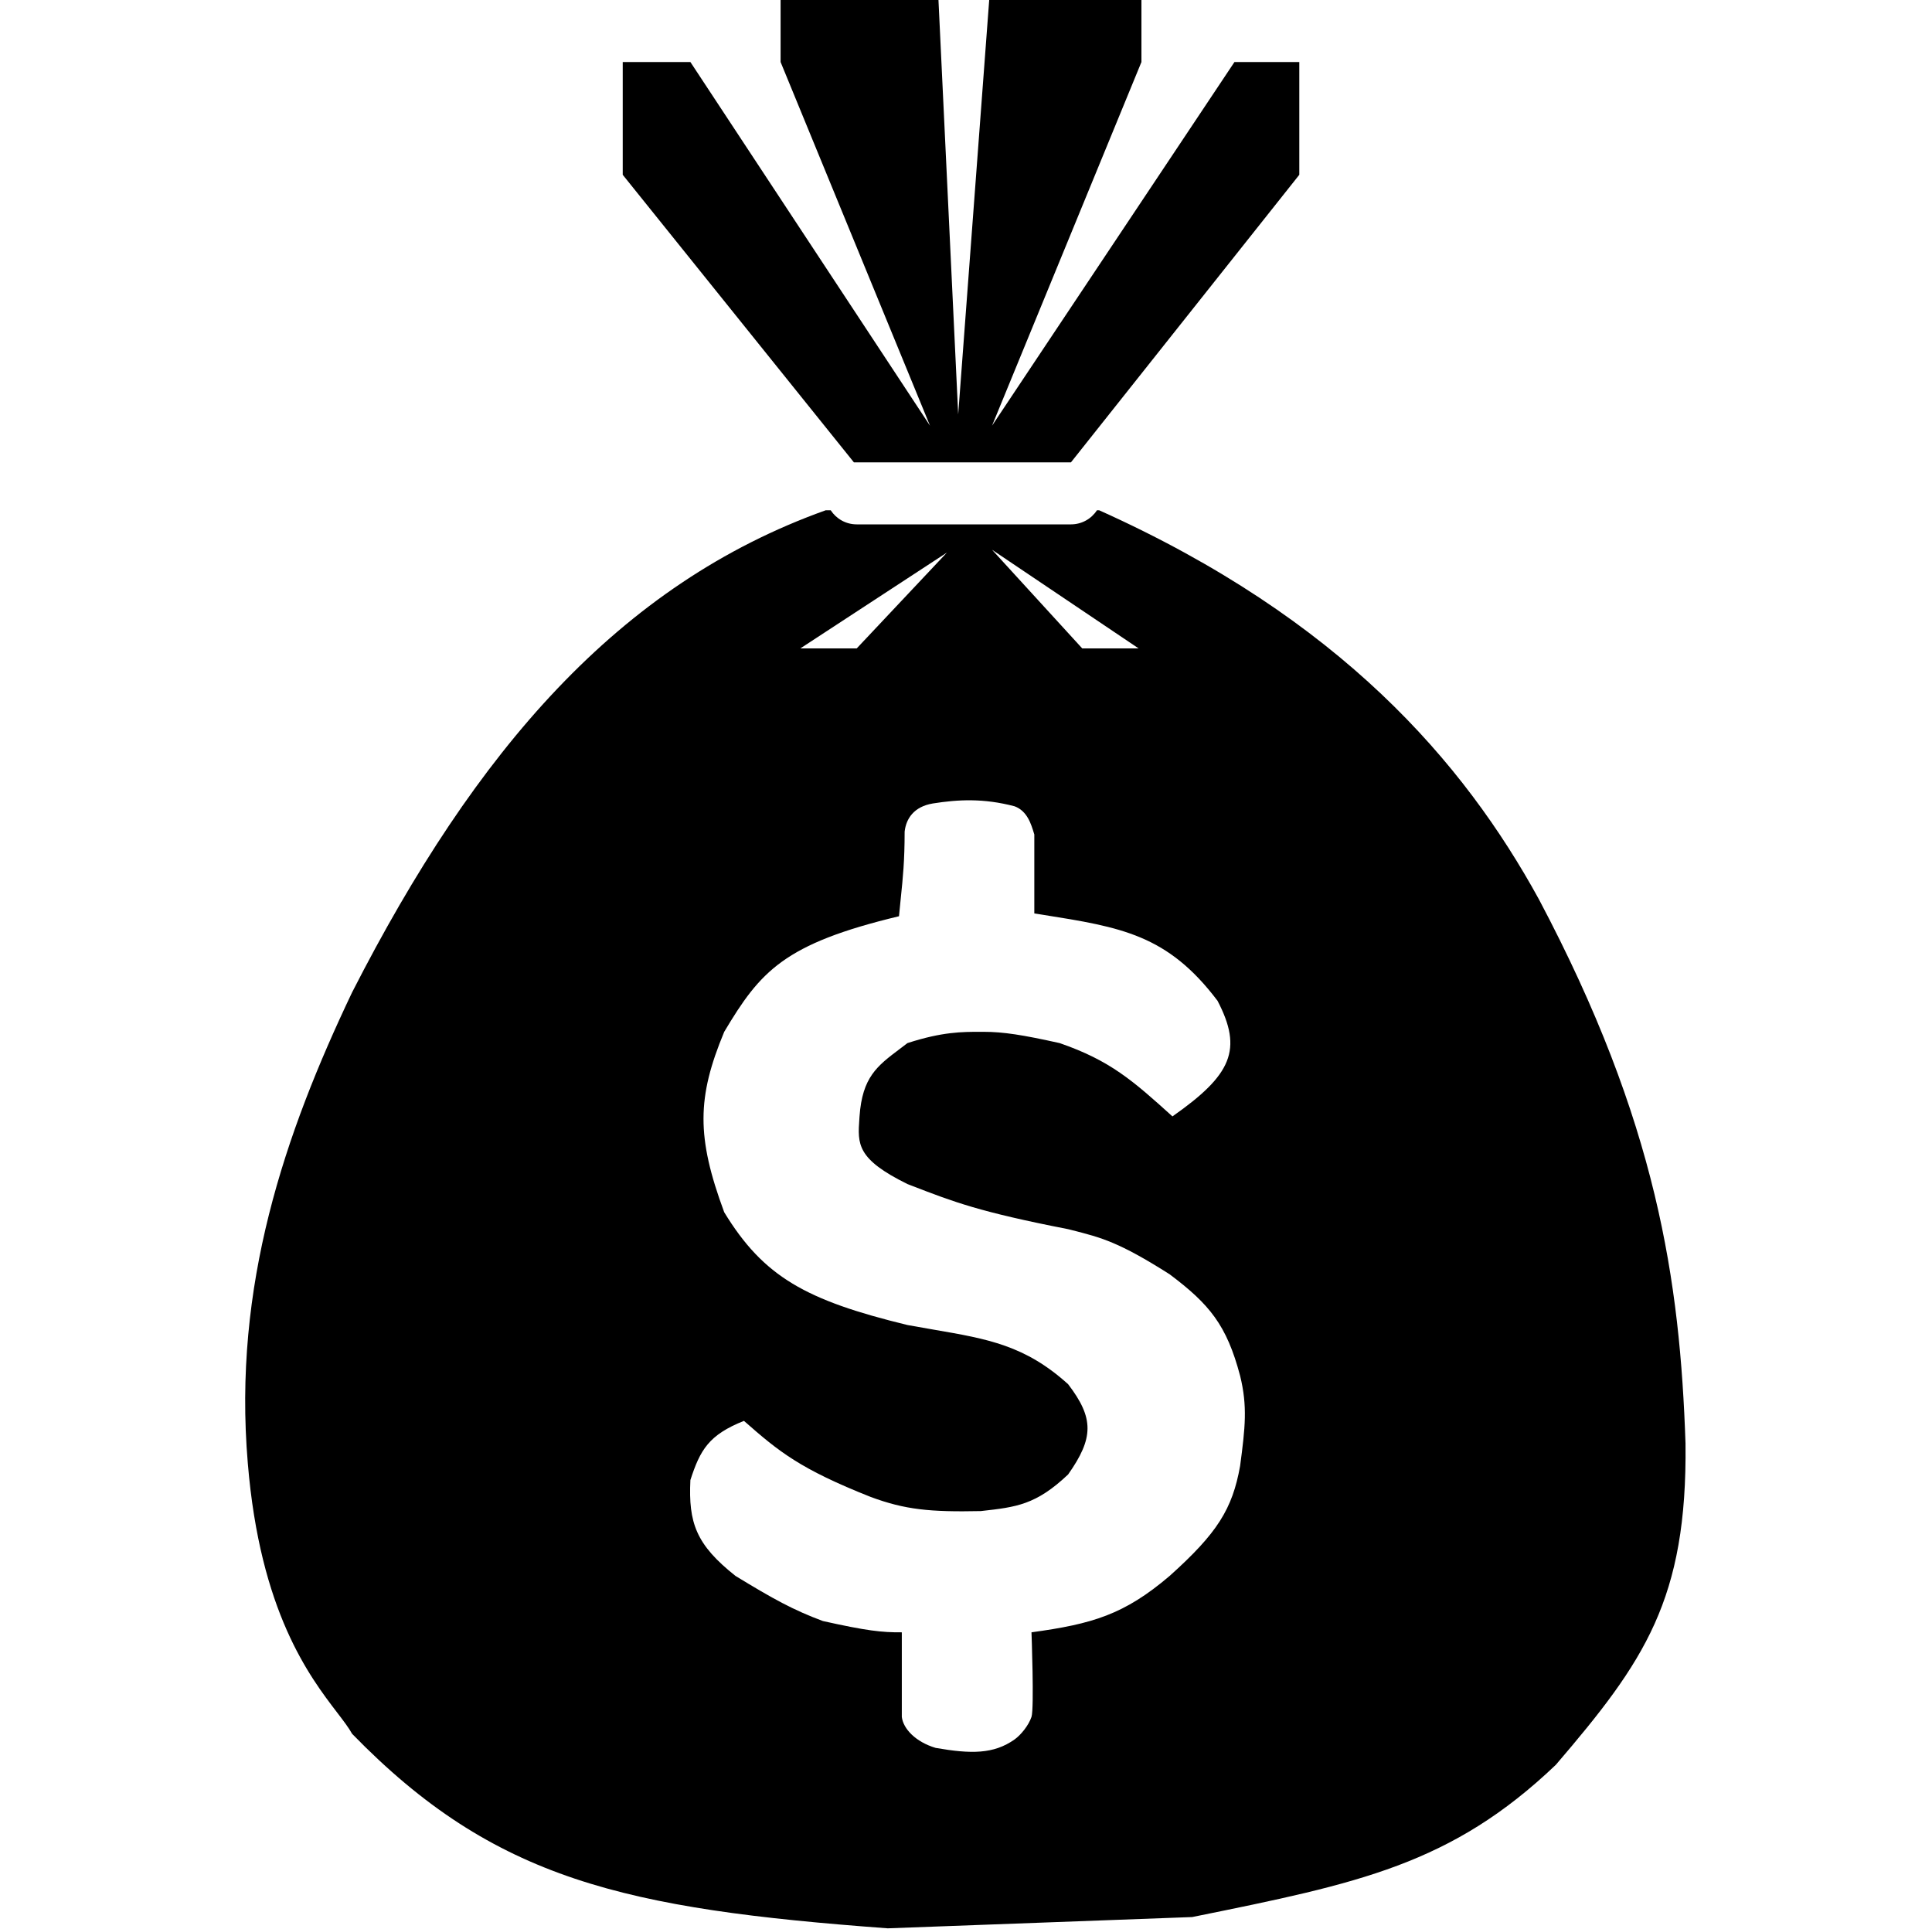
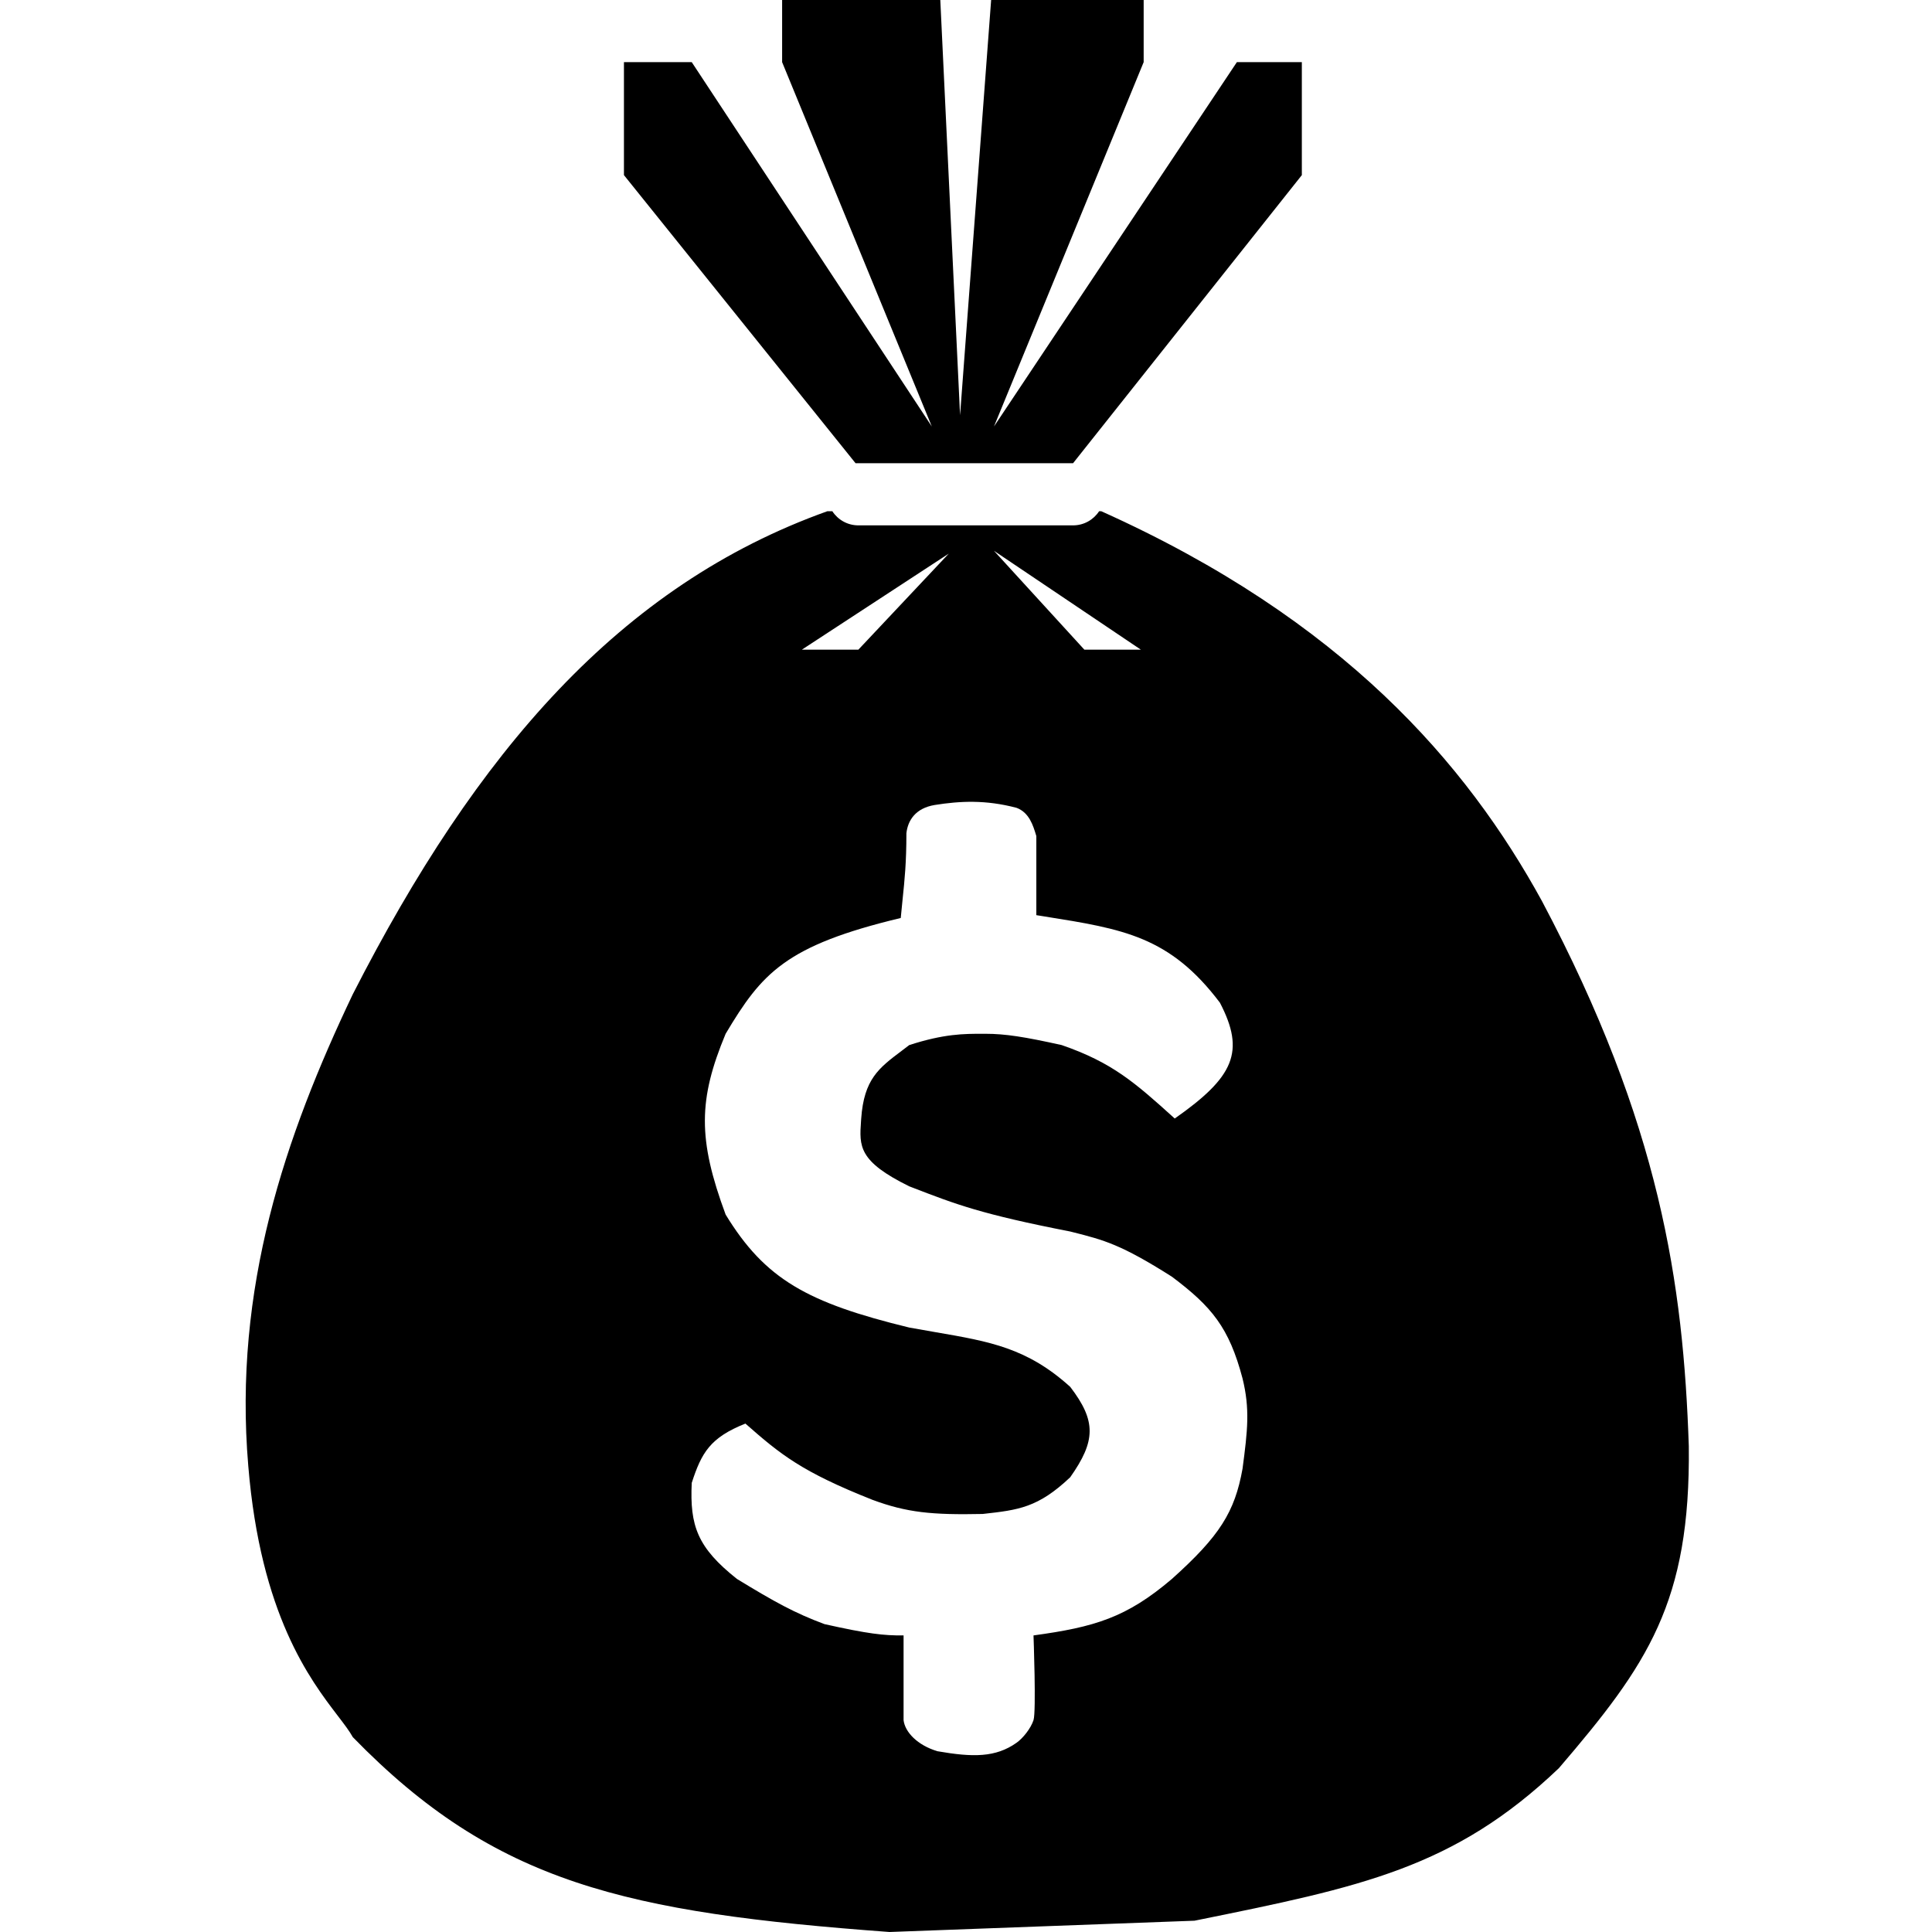
- <svg xmlns="http://www.w3.org/2000/svg" width="513" height="512" viewBox="0 0 513 512" fill="currentColor">
+ <svg xmlns="http://www.w3.org/2000/svg" width="512" height="512" viewBox="0 0 512 512" fill="currentColor">
  <path fill-rule="evenodd" clip-rule="evenodd" d="M226.732 122.76L165.352 46.409V16.468H183.317L246.943 113.029L207.27 16.468V0H249.189L254.428 110.035L262.662 0H303.083L303.083 16.468L263.411 113.029L327.785 16.468H345.001V46.409L284.37 122.76H226.732Z" />
-   <path fill-rule="evenodd" clip-rule="evenodd" d="M220.579 135.485H219.247C164.37 155.116 126.316 199.204 93.493 263.485C75.554 301.143 61.802 341.401 65.797 388.491C69.055 427.932 82.19 445.119 89.517 454.705L89.517 454.705C91.223 456.938 92.615 458.758 93.493 460.351C131.287 499.188 165.904 506.839 235.715 512L316.557 509.006L317.123 508.891C360.738 500.051 385.365 495.06 413.118 468.585C436.641 441.133 448.019 424.688 447.551 383.251C446.092 340.232 440.019 298.031 408.627 238.784C388.712 202.458 355.946 164.263 291.855 135.485H291.272C289.803 137.739 287.26 139.228 284.37 139.228H227.481C224.59 139.228 222.048 137.739 220.579 135.485ZM263.411 145.965L287.364 172.164H302.335L263.411 145.965ZM212.51 172.164H227.481L251.434 146.714L212.51 172.164ZM323.294 265.731C330.037 278.685 327.09 285.372 311.317 296.421C300.745 286.858 294.761 281.594 281.375 276.959C271.52 274.769 266.405 273.965 261.165 273.965C260.948 273.965 260.731 273.965 260.513 273.964C255.478 273.959 250.22 273.953 240.954 276.959C240.25 277.503 239.568 278.016 238.911 278.51C232.901 283.035 228.964 285.999 228.229 296.421C228.215 296.63 228.201 296.837 228.186 297.04L228.186 297.044C227.715 303.77 227.439 307.727 240.954 314.386L241.848 314.731C253.339 319.172 260.051 321.767 283.621 326.363C283.912 326.437 284.199 326.509 284.481 326.581C292.498 328.614 297.079 329.776 310.568 338.339C321.129 346.28 325.712 351.794 329.282 365.287C331.277 373.385 330.635 379.034 329.282 389.24C327.229 400.687 323.232 407.076 310.568 418.433C298.511 428.707 290.07 431.187 273.89 433.404C273.89 433.404 274.639 453.614 273.89 455.86C273.141 458.105 271.082 460.656 269.399 461.848C263.835 465.787 257.786 465.718 248.44 464.094C243.096 462.503 239.821 458.994 239.457 455.86V433.404C234.189 433.456 230.04 432.985 218.498 430.409C210.629 427.482 205.344 424.563 195.294 418.433C184.806 410.104 182.782 404.366 183.317 392.982C185.917 384.973 188.186 380.995 197.539 377.263C206.865 385.469 212.463 390.038 231.223 397.474C240.325 400.841 246.912 401.498 260.416 401.216L260.634 401.192C269.852 400.16 275.087 399.573 283.621 391.485C290.438 381.809 290.521 376.561 283.621 367.532C272.214 357.217 262.316 355.515 247.974 353.05C245.748 352.668 243.416 352.267 240.954 351.813C213.934 345.237 202.761 339.012 192.299 321.871C184.9 301.876 185.038 291.411 192.299 273.965C201.892 257.888 208.123 250.602 238.709 243.275C238.872 241.461 239.043 239.815 239.208 238.221L239.208 238.221C239.735 233.142 240.207 228.591 240.206 220.819C240.585 217.398 242.628 214.18 247.691 213.333C254.407 212.269 261.148 211.909 269.399 214.082C272.757 215.332 273.791 218.757 274.597 221.431L274.639 221.567V242.526C275.069 242.595 275.496 242.663 275.919 242.73C276.232 242.78 276.542 242.83 276.851 242.879C297.684 246.191 310.026 248.153 323.294 265.731Z" />
+   <path fill-rule="evenodd" clip-rule="evenodd" d="M220.579 135.485H219.247C164.37 155.116 126.316 199.204 93.493 263.485C75.554 301.143 61.802 341.401 65.797 388.491C69.055 427.932 82.19 445.119 89.517 454.705L89.517 454.705C91.223 456.938 92.615 458.758 93.493 460.351C131.287 499.188 165.904 506.839 235.715 512L316.557 509.006L317.123 508.891C360.738 500.051 385.365 495.06 413.118 468.585C436.641 441.133 448.019 424.688 447.551 383.251C446.092 340.232 440.019 298.031 408.627 238.784C388.712 202.458 355.946 164.263 291.855 135.485H291.272C289.803 137.739 287.26 139.228 284.37 139.228H227.481C224.59 139.228 222.048 137.739 220.579 135.485ZM263.411 145.965L287.364 172.164H302.335L263.411 145.965ZM212.51 172.164H227.481L251.434 146.714L212.51 172.164ZM323.294 265.731C330.037 278.685 327.09 285.372 311.317 296.421C300.745 286.858 294.761 281.594 281.375 276.959C271.52 274.769 266.405 273.965 261.165 273.965C260.948 273.965 260.731 273.965 260.512 273.964C255.478 273.959 250.22 273.953 240.954 276.959C240.25 277.503 239.568 278.016 238.911 278.51C232.901 283.035 228.964 285.999 228.229 296.421C228.215 296.63 228.201 296.837 228.186 297.04L228.186 297.044C227.715 303.77 227.439 307.727 240.954 314.386L241.848 314.731C253.339 319.172 260.051 321.767 283.621 326.363C283.912 326.437 284.199 326.509 284.481 326.581C292.498 328.614 297.079 329.776 310.568 338.339C321.129 346.28 325.712 351.794 329.282 365.287C331.277 373.385 330.635 379.034 329.282 389.24C327.229 400.687 323.232 407.076 310.568 418.433C298.511 428.707 290.07 431.187 273.89 433.404C273.89 433.404 274.639 453.614 273.89 455.86C273.141 458.105 271.082 460.656 269.399 461.848C263.835 465.787 257.786 465.718 248.44 464.094C243.096 462.503 239.821 458.994 239.457 455.86V433.404C234.189 433.456 230.04 432.985 218.498 430.409C210.629 427.482 205.344 424.563 195.294 418.433C184.806 410.104 182.782 404.366 183.317 392.982C185.917 384.973 188.186 380.995 197.539 377.263C206.865 385.469 212.463 390.038 231.223 397.474C240.325 400.841 246.912 401.498 260.416 401.216L260.634 401.192C269.852 400.16 275.087 399.573 283.621 391.485C290.438 381.809 290.521 376.561 283.621 367.532C272.214 357.217 262.316 355.515 247.974 353.05C245.748 352.668 243.416 352.267 240.954 351.813C213.934 345.237 202.761 339.012 192.299 321.871C184.9 301.876 185.038 291.411 192.299 273.965C201.892 257.888 208.123 250.602 238.709 243.275C238.872 241.461 239.043 239.815 239.208 238.221L239.208 238.221C239.735 233.142 240.207 228.591 240.206 220.819C240.585 217.398 242.628 214.18 247.691 213.333C254.407 212.269 261.148 211.909 269.399 214.082C272.757 215.332 273.791 218.757 274.597 221.431L274.639 221.567V242.526C275.069 242.595 275.496 242.663 275.919 242.73C276.232 242.78 276.542 242.83 276.851 242.879C297.684 246.191 310.026 248.153 323.294 265.731Z" />
</svg>
